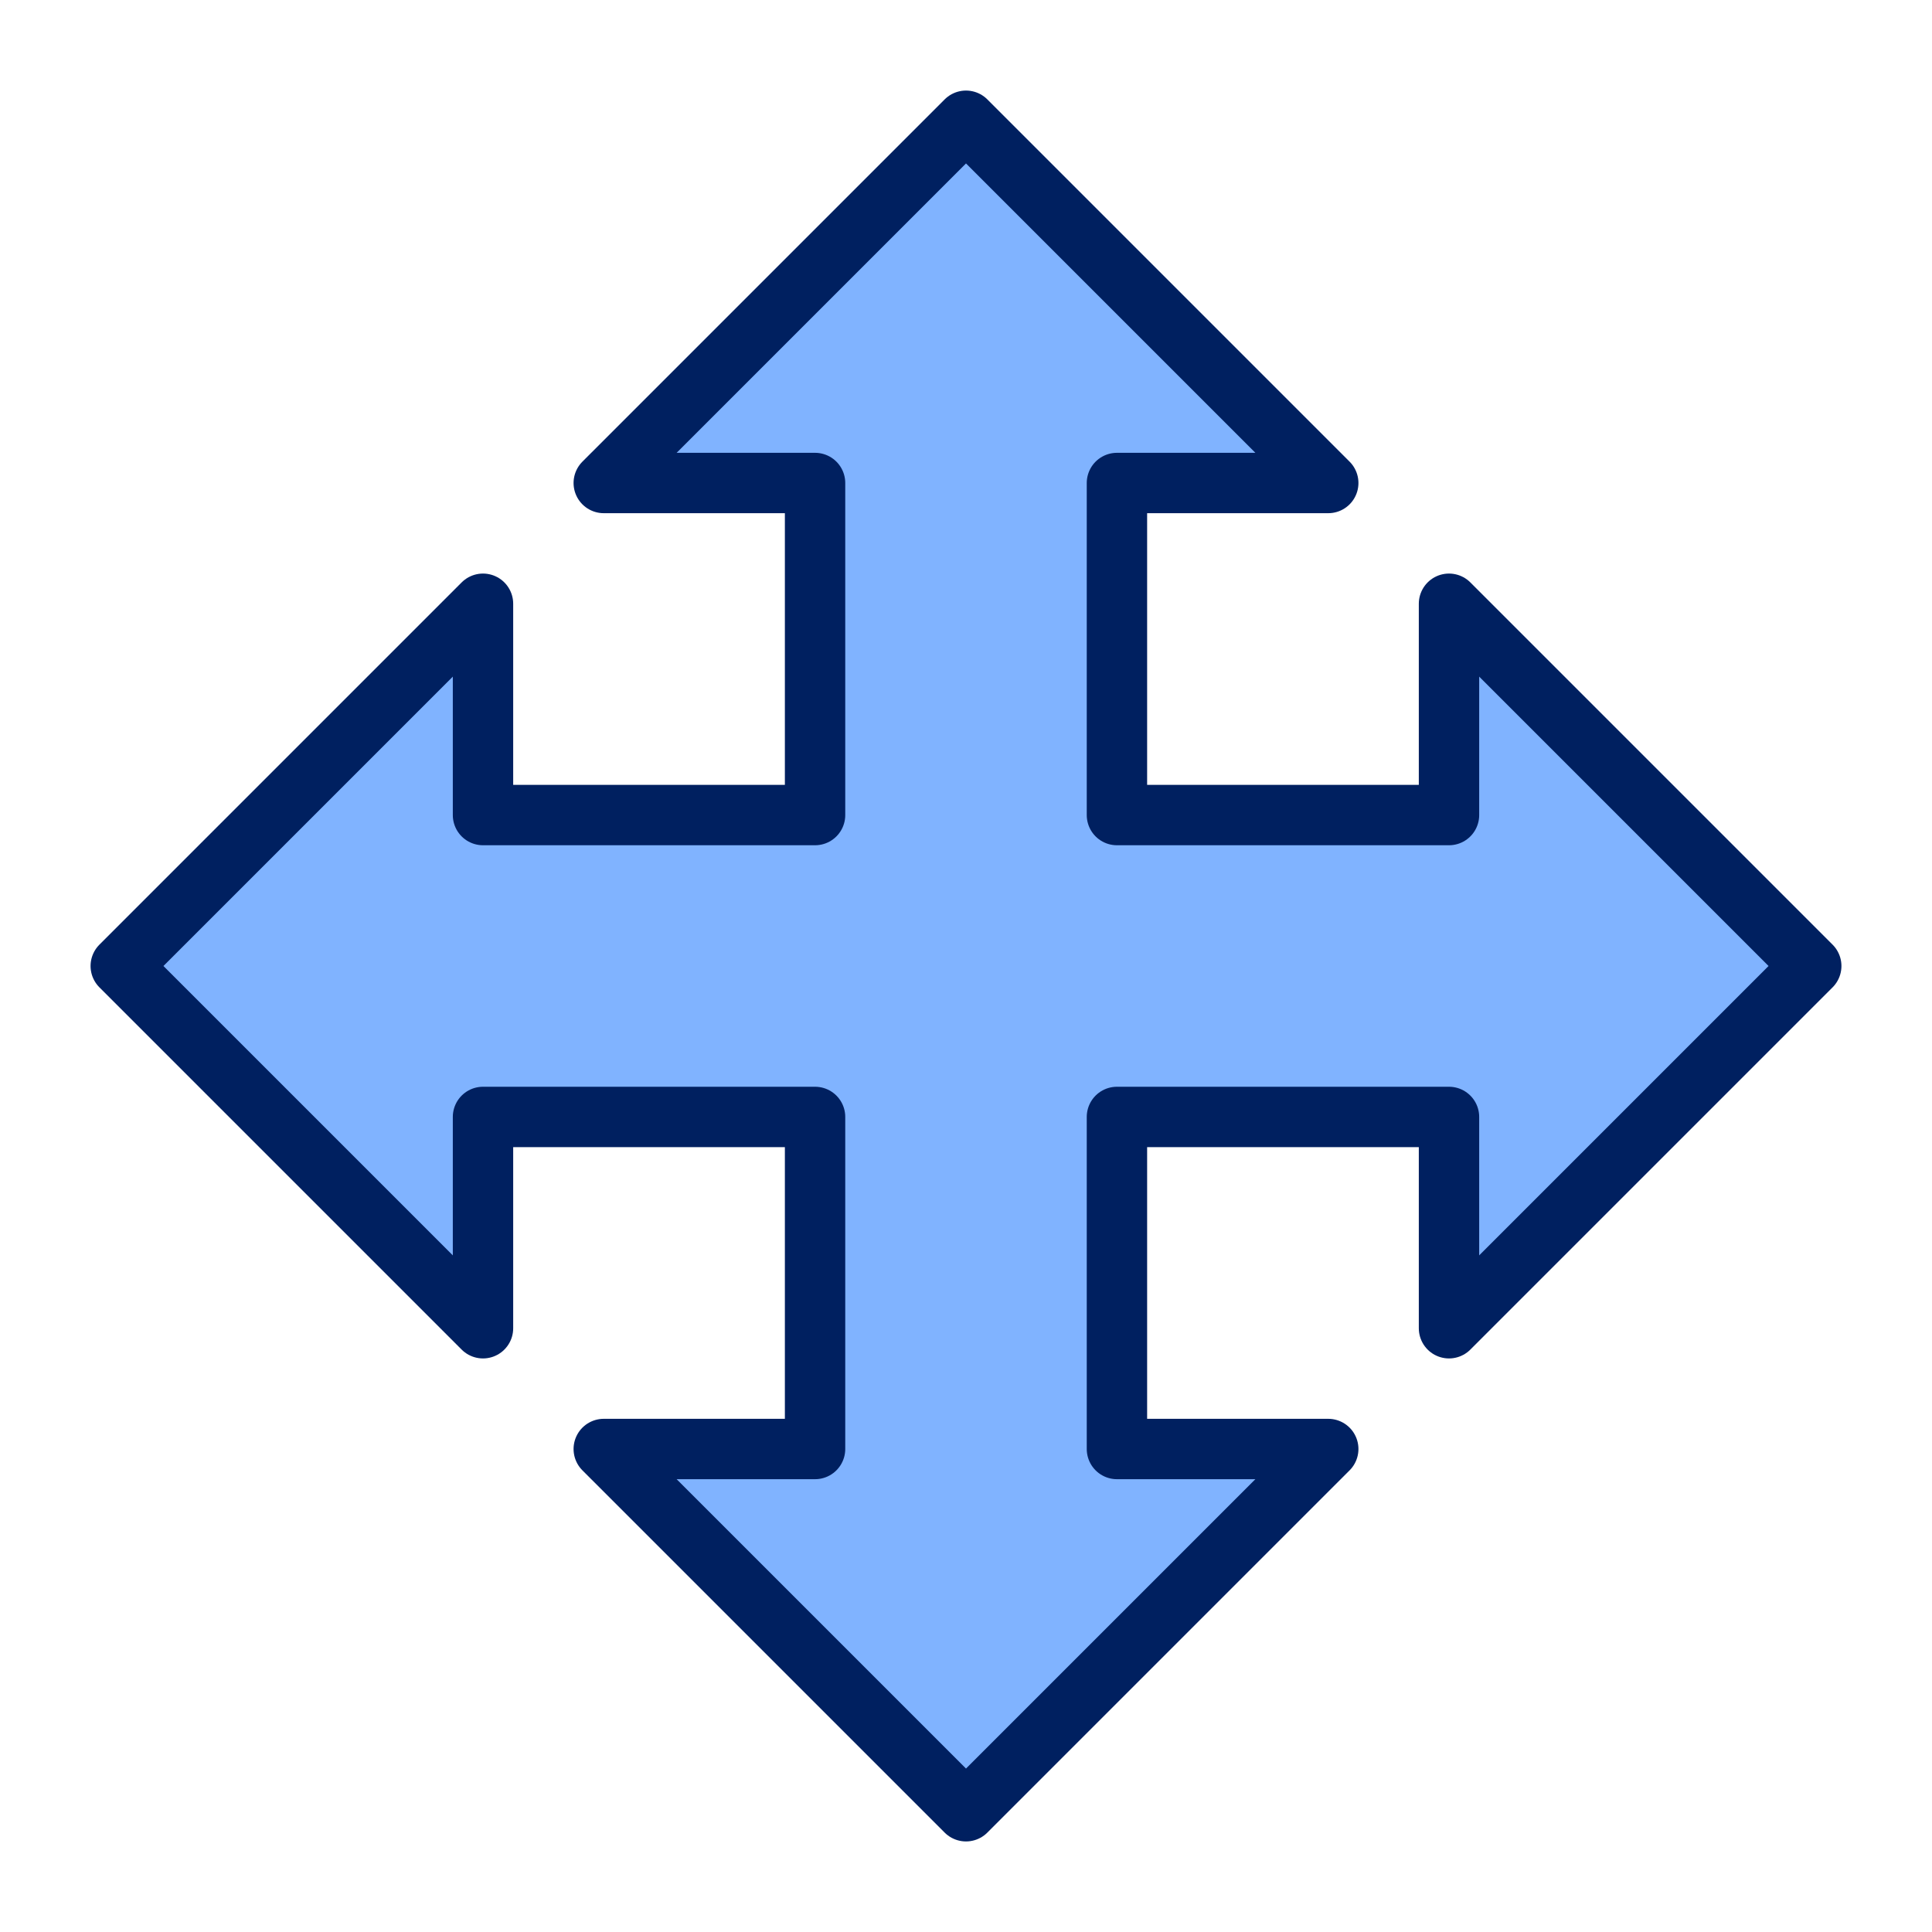
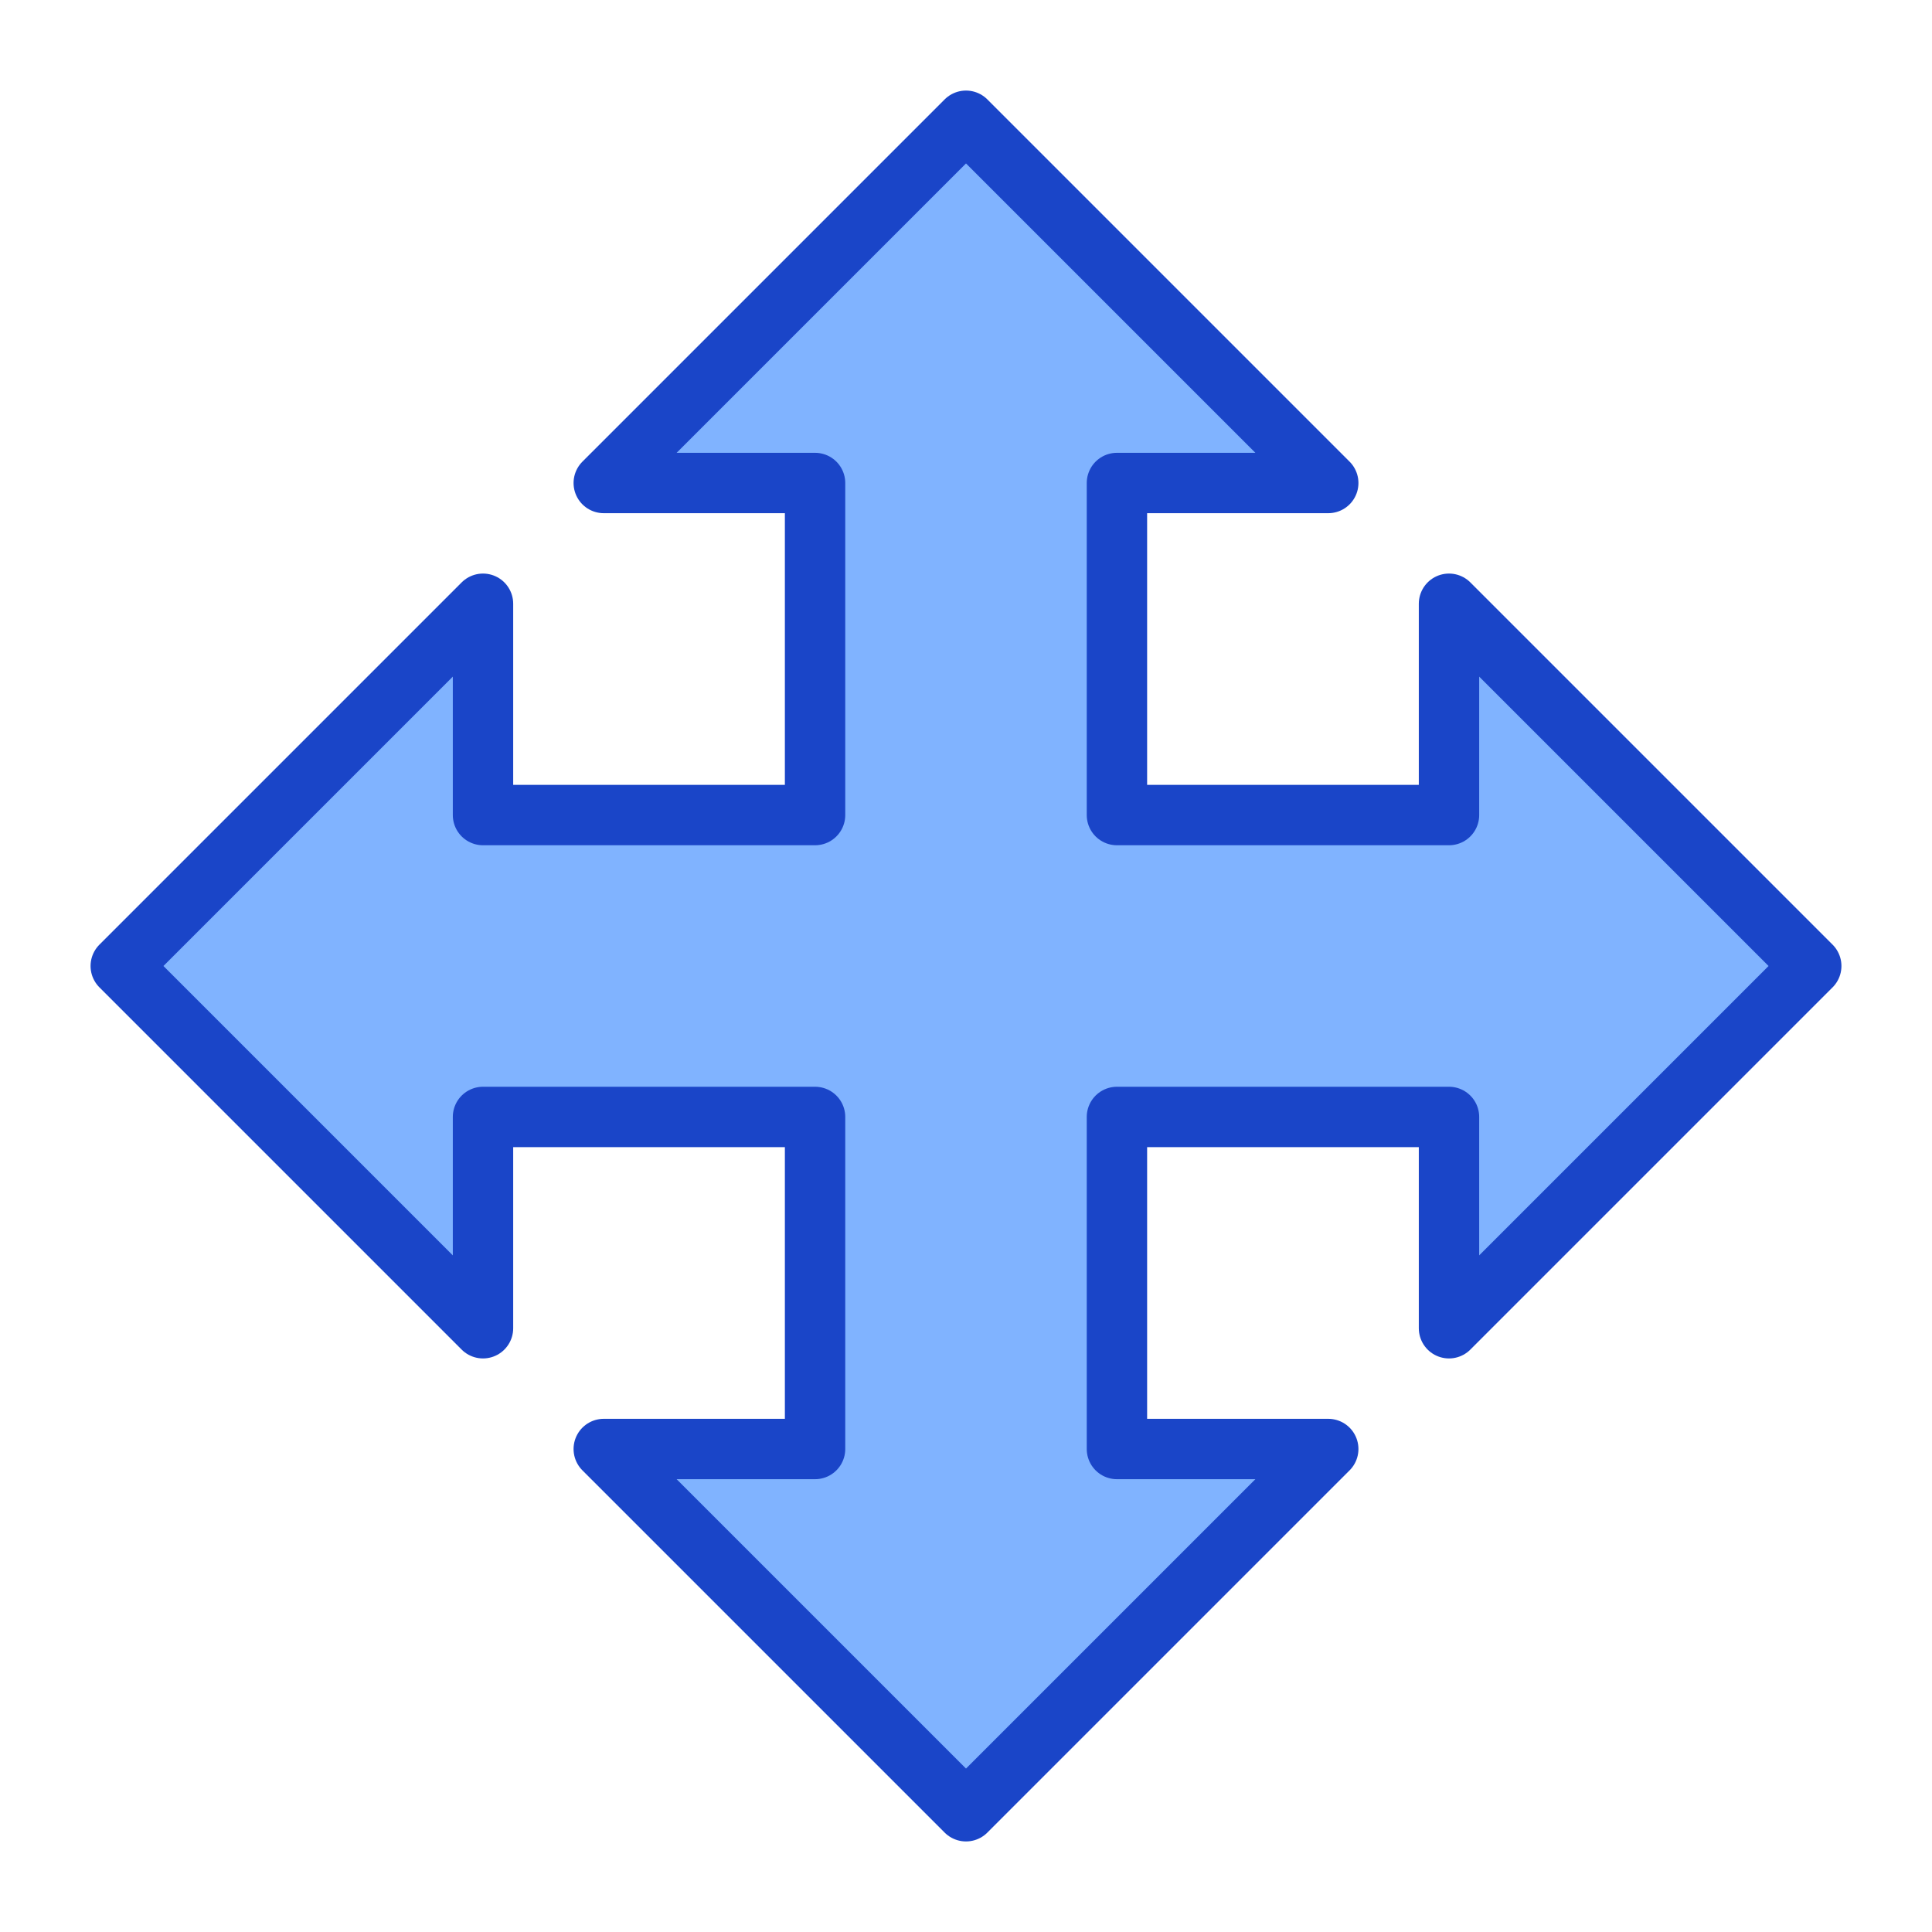
<svg xmlns="http://www.w3.org/2000/svg" version="1.0" width="64" height="64" id="svg2383">
  <defs id="defs5" />
-   <path d="M 32,4 L 20,16 L 27,16 L 27,27 L 16,27 L 16,20 L 4,32 L 16,44 L 16,37 L 27,37 L 27,48 L 20,48 L 32,60 L 44,48 L 37,48 L 37,37 L 48,37 L 48,44 L 60,32 L 48,20 L 48,27 L 37,27 L 37,16 L 44,16 L 32,4 z" id="rect2448" style="fill:#80b3ff;stroke:#002060;stroke-width:2;stroke-linecap:round;stroke-linejoin:round" />
+   <path d="M 32,4 L 20,16 L 27,16 L 27,27 L 16,27 L 16,20 L 4,32 L 16,44 L 16,37 L 27,37 L 27,48 L 20,48 L 32,60 L 44,48 L 37,48 L 37,37 L 48,37 L 48,44 L 60,32 L 48,20 L 48,27 L 37,27 L 37,16 L 44,16 L 32,4 z" id="rect2448" style="fill:#80b3ff;stroke:#1a45c8;stroke-width:2;stroke-linecap:round;stroke-linejoin:round" />
</svg>
